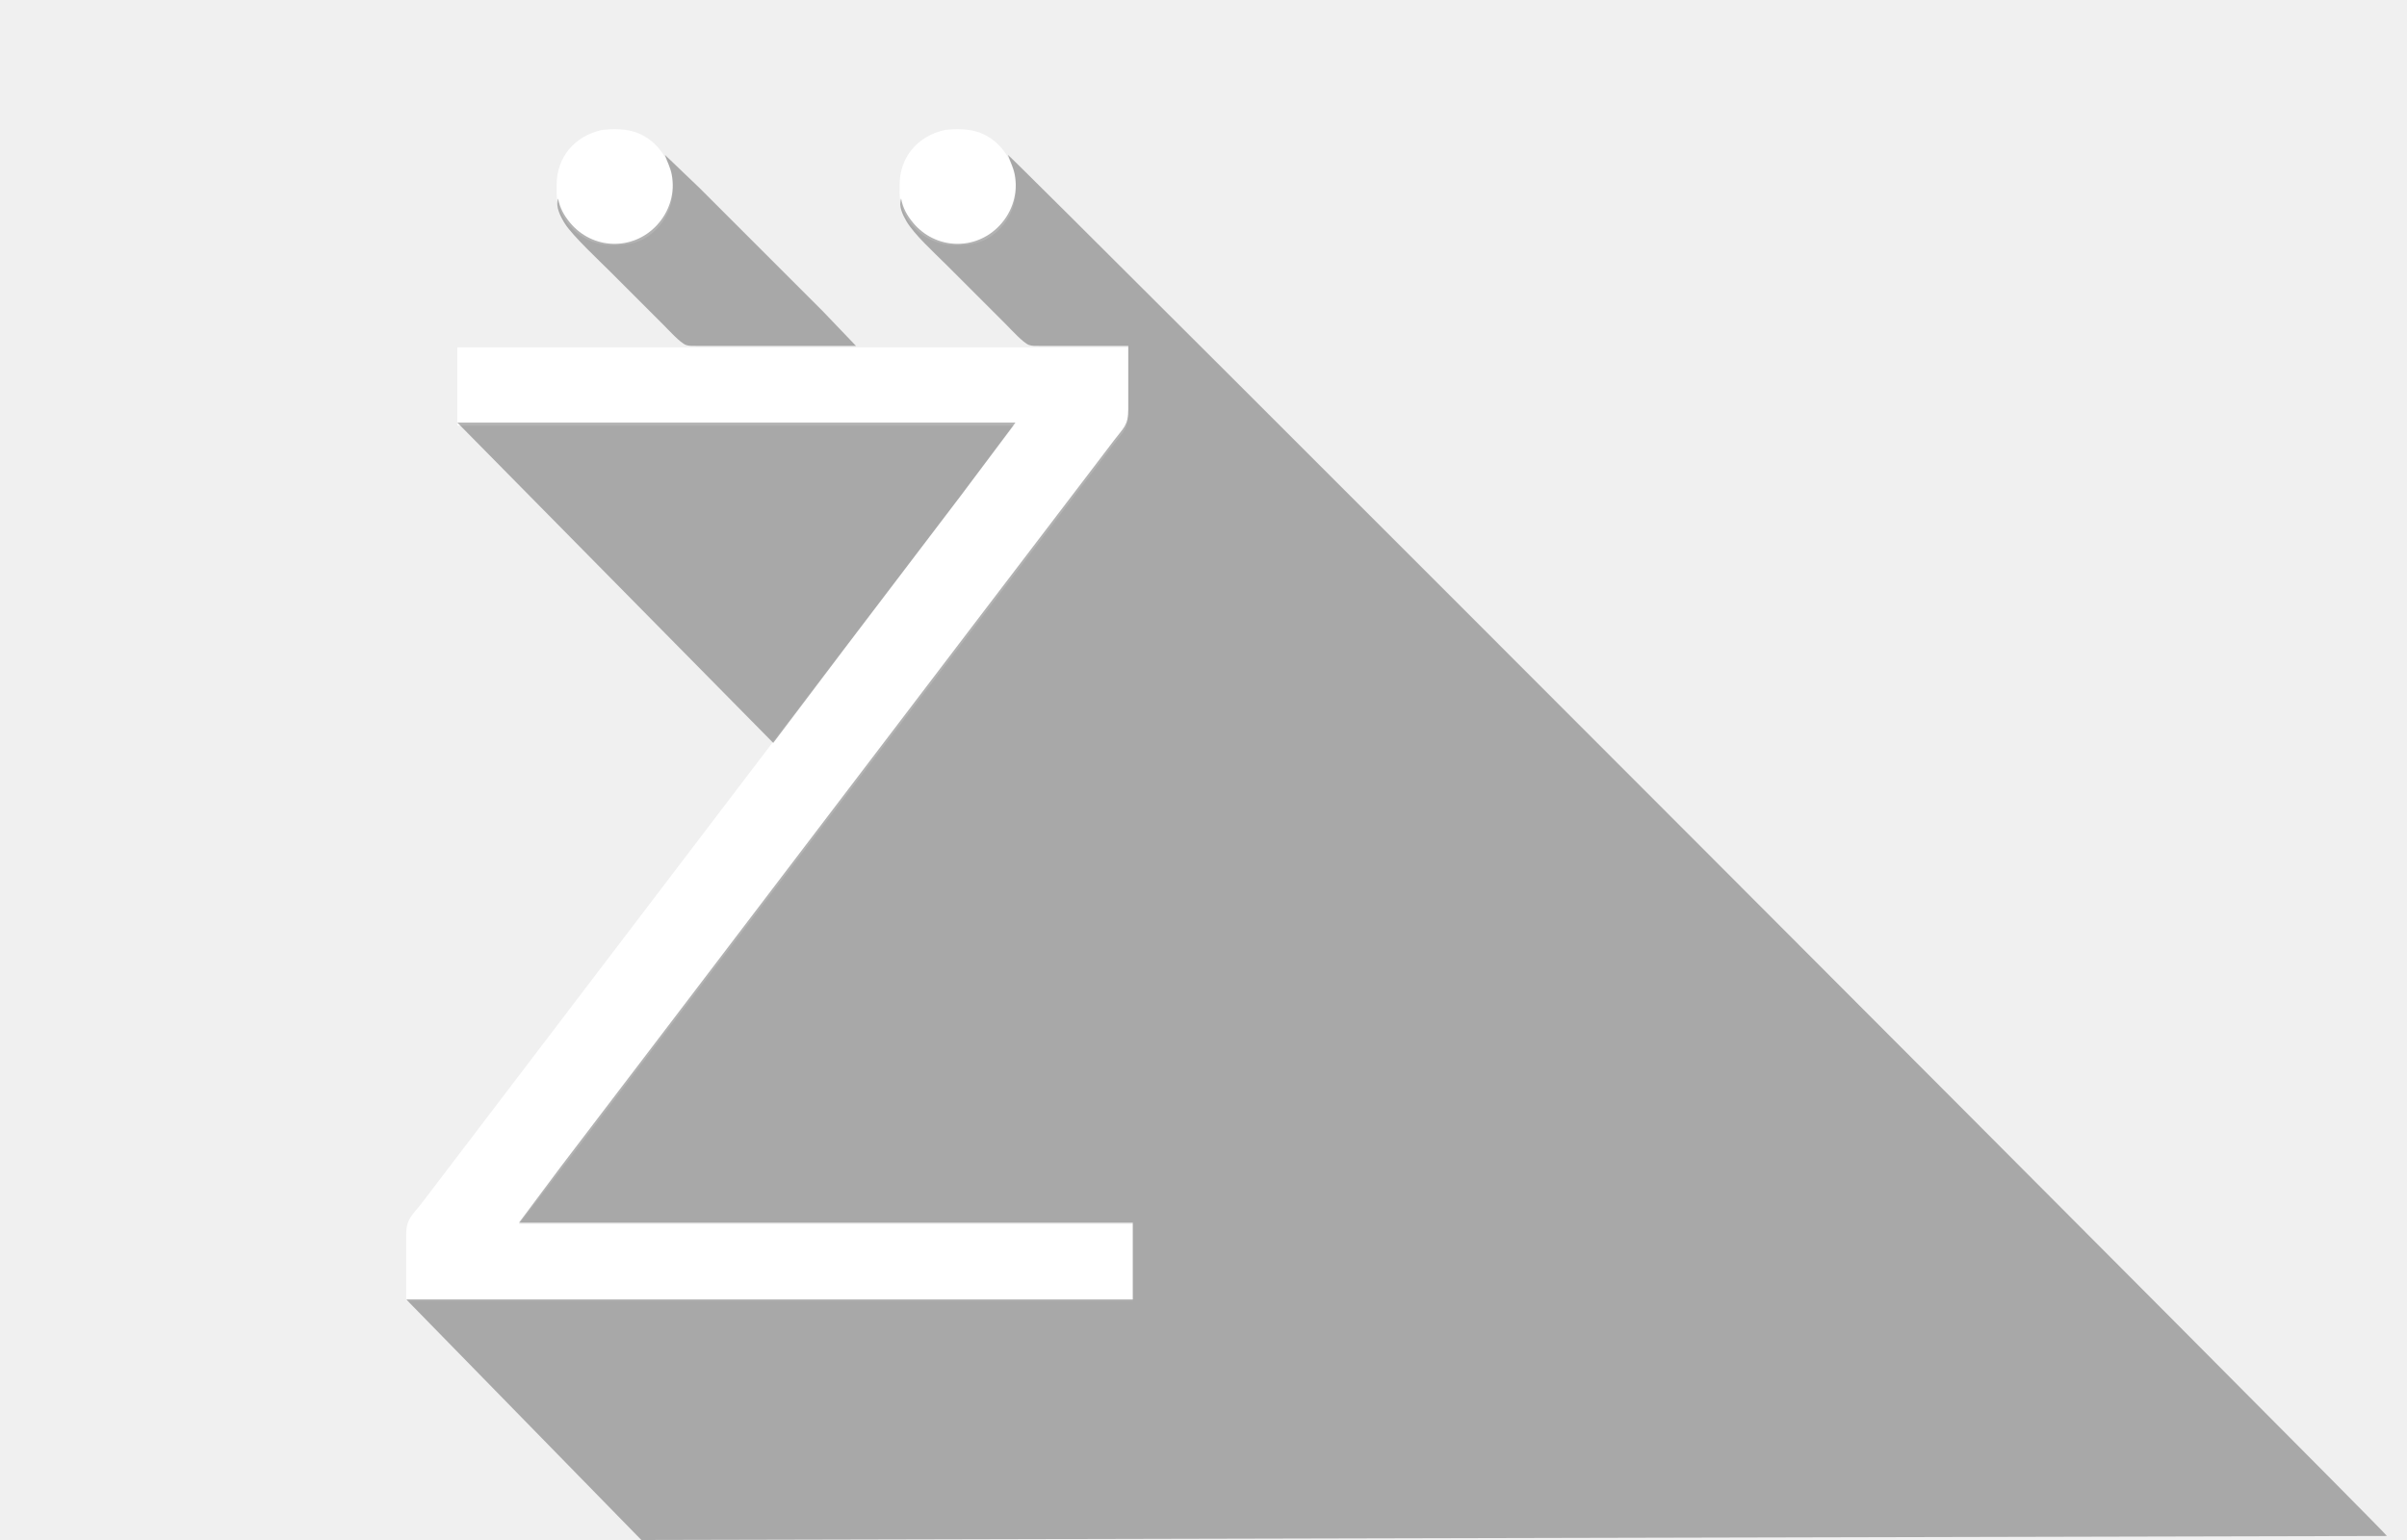
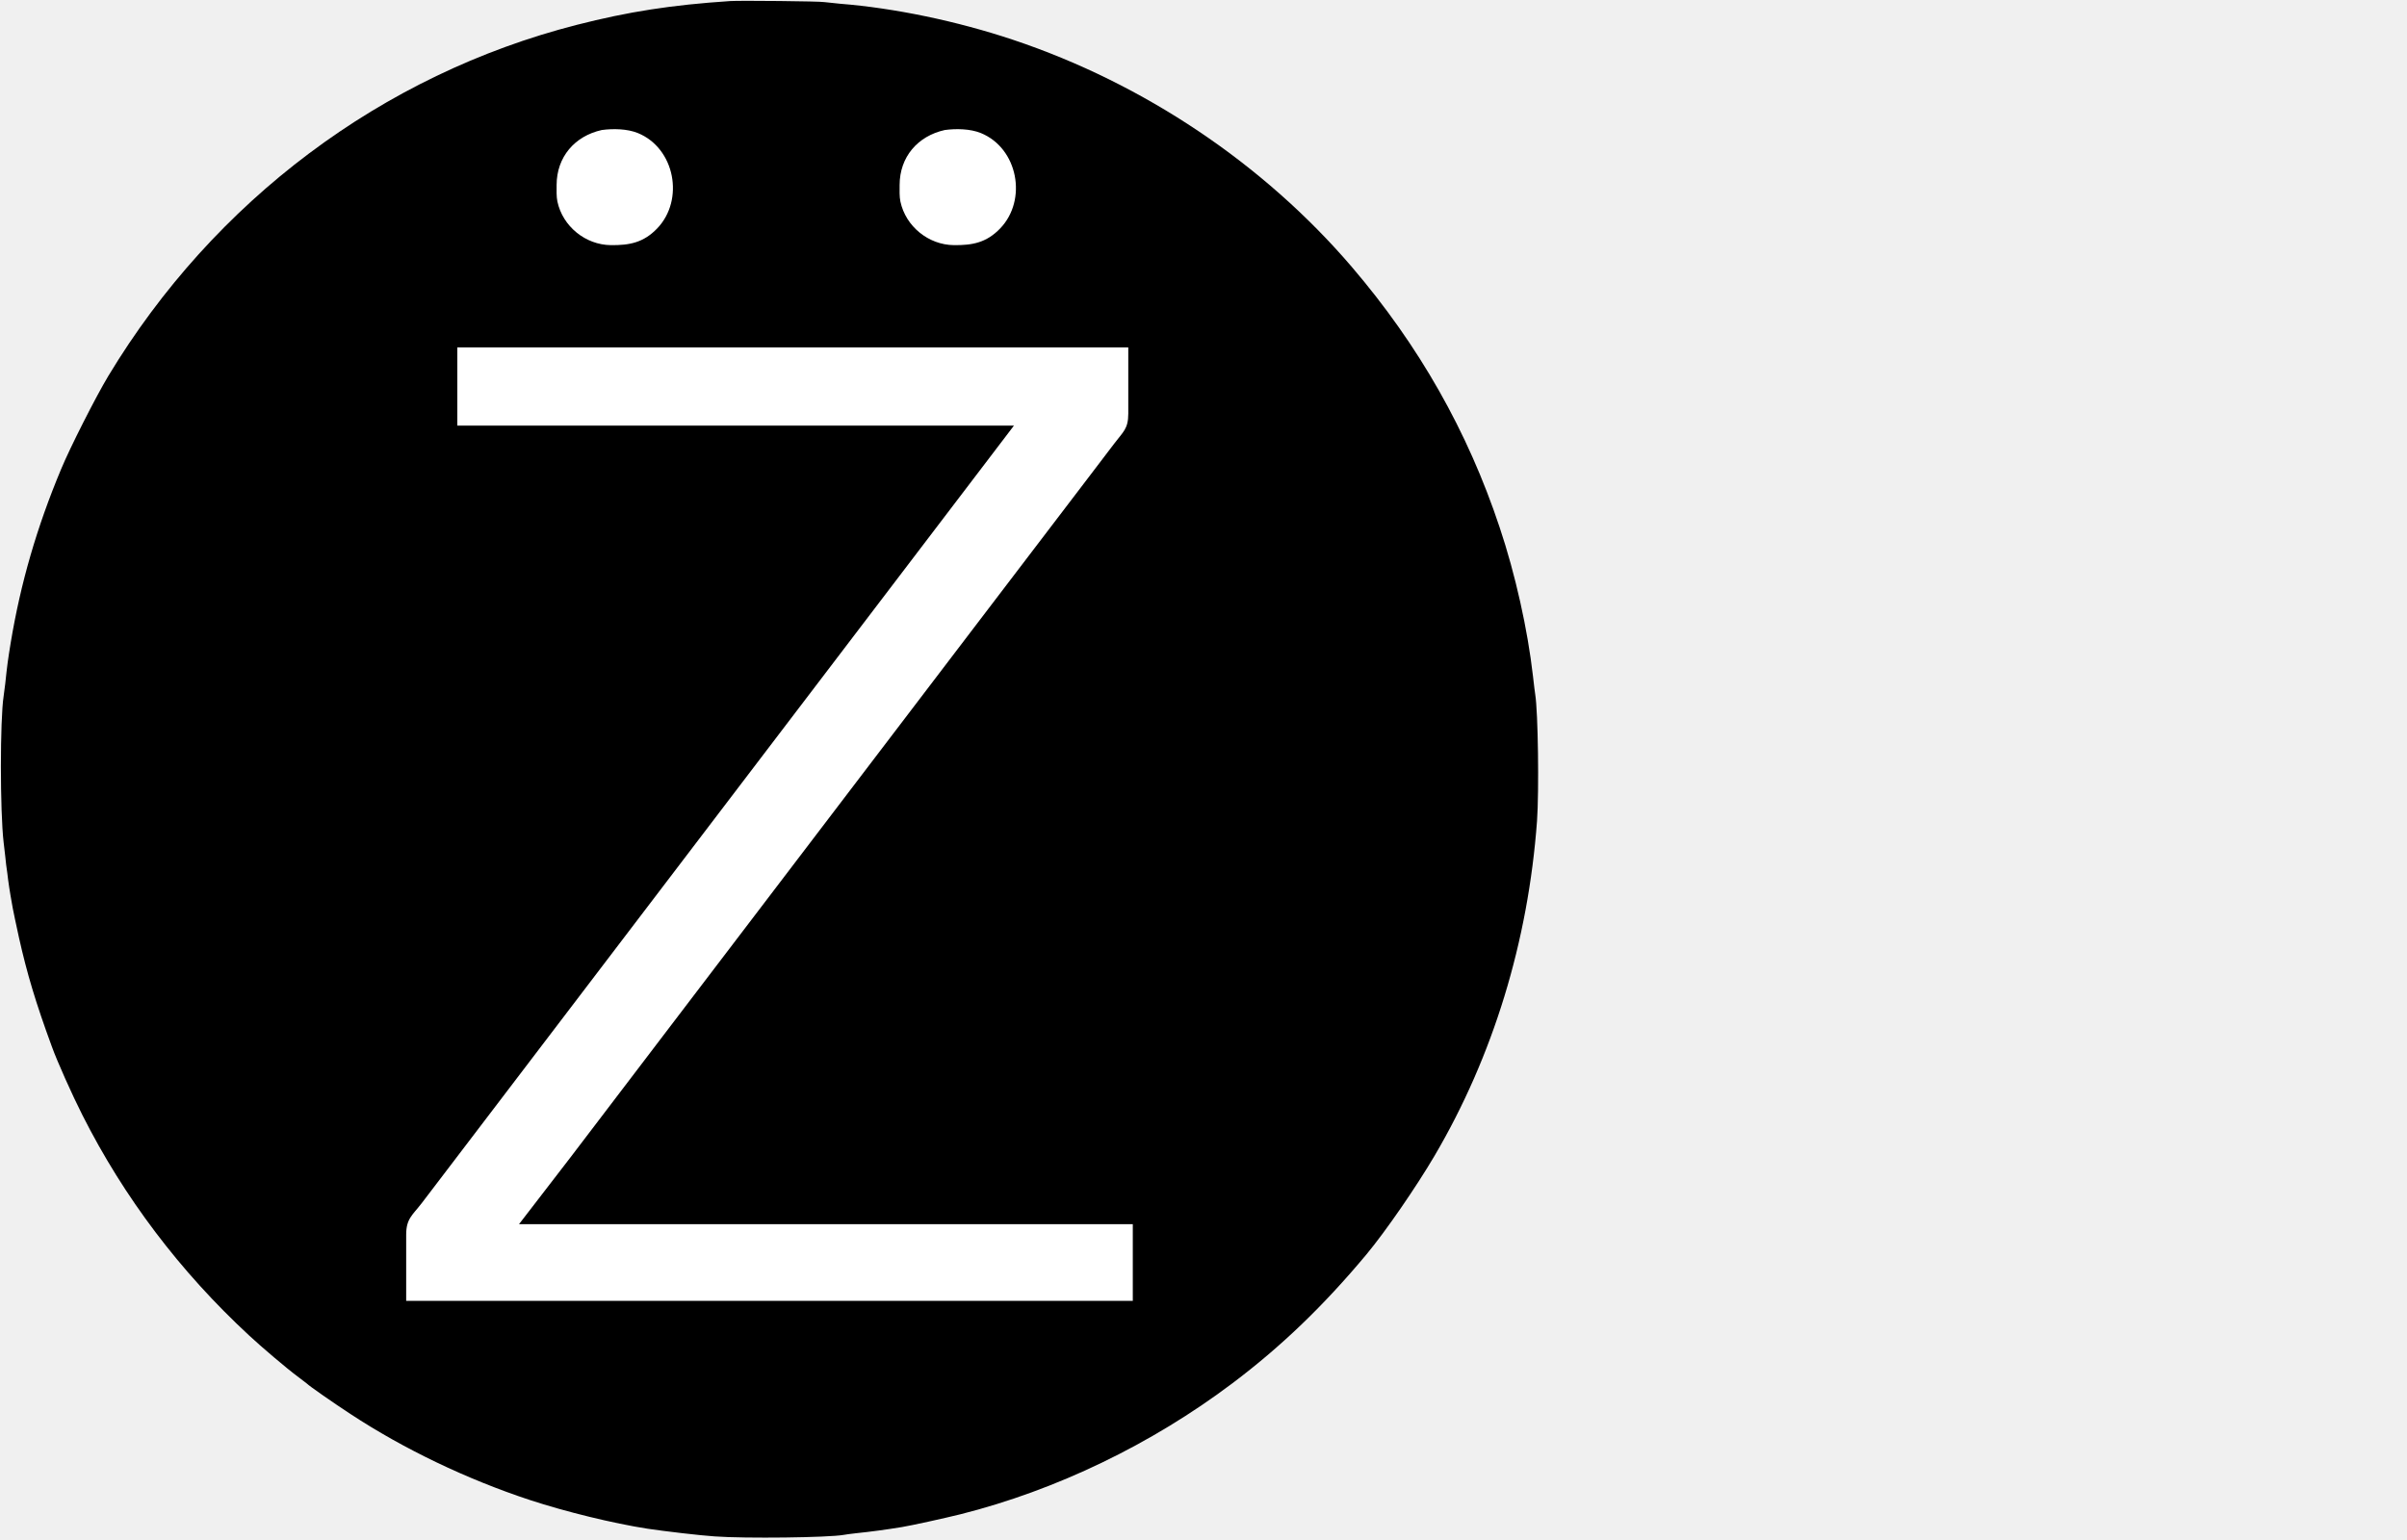
<svg xmlns="http://www.w3.org/2000/svg" width="1600" height="1024" viewBox="0 0 1600 1024">
+   <g transform="translate(0,1024) scale(0.1,-0.1)" fill="#000000" stroke="none">
+     <path d="M4855 10233 c-394 -26 -679 -71 -1020 -158 -1295 -331 -2412 -1169      -3115 -2335 -83 -138 -254 -475 -314 -620 -161 -385 -269 -757 -335 -1155 -19      -117 -23 -146 -36 -270 -4 -33 -9 -71 -11 -85 -24 -154 -24 -766 0 -970 2 -14      7 -56 11 -95 4 -38 8 -77 10 -85 1 -8 6 -40 9 -70 4 -30 11 -77 16 -105 5 -27      12 -66 15 -85 3 -19 22 -106 41 -194 54 -241 111 -432 219 -726 34 -95 135      -321 203 -455 276 -547 649 -1040 1108 -1465 79 -74 256 -224 320 -271 32 -24      61 -46 64 -49 11 -13 182 -132 291 -203 351 -231 772 -433 1191 -571 237 -78      556 -156 783 -191 113 -17 352 -45 445 -51 205 -15 757 -8 858 10 9 2 46 7 82      11 98 10 201 24 305 41 66 11 276 57 389 85 636 160 1269 465 1808 871 325      245 606 515 892 858 127 153 329 446 452 655 389 662 622 1424 681 2226 14      199 7 727 -12 842 -2 12 -9 67 -15 122 -35 308 -117 677 -222 990 -212 637      -535 1207 -982 1730 -586 685 -1383 1220 -2251 1510 -373 125 -793 212 -1150      240 -44 4 -91 9 -105 11 -27 6 -560 11 -625 7z" />
+   </g>
  <path id="letterZ" fill="white" stroke="none" stroke-width="1" d="M 424.00,88.47            C 448.68,98.55 455.10,132.92 436.83,151.91              427.76,161.34 418.44,163.14 406.00,163.00              389.20,162.80 374.05,150.57 370.52,134.00              369.82,130.73 369.99,126.41 370.00,123.00              370.03,104.41 381.95,90.48 400.00,86.46              407.48,85.43 416.95,85.60 424.00,88.47 Z            M 652.00,88.47            C 676.68,98.55 683.10,132.92 664.83,151.91              655.76,161.34 646.44,163.14 634.00,163.00              617.20,162.80 602.05,150.57 598.52,134.00              597.82,130.73 597.99,126.41 598.00,123.00              598.03,104.41 609.95,90.48 628.00,86.46              635.48,85.43 644.95,85.60 652.00,88.47 Z            M 750.00,231.00            C 750.00,231.00 750.00,275.00 750.00,275.00              749.98,285.27 746.65,286.97 740.63,295.00              740.63,295.00 723.13,318.00 723.13,318.00              723.13,318.00 643.88,422.00 643.88,422.00              643.88,422.00 445.88,682.00 445.88,682.00              445.88,682.00 378.88,770.00 378.88,770.00              378.88,770.00 345.00,814.00 345.00,814.00              345.00,814.00 753.00,814.00 753.00,814.00              753.00,814.00 753.00,865.00 753.00,865.00              753.00,865.00 270.00,865.00 270.00,865.00              270.00,865.00 270.00,821.00 270.00,821.00              270.02,810.30 274.03,808.20 280.35,800.00              280.35,800.00 297.87,777.00 297.87,777.00              297.87,777.00 379.35,670.00 379.35,670.00              379.35,670.00 581.12,405.00 581.12,405.00              581.12,405.00 648.12,317.00 648.12,317.00              648.12,317.00 674.00,283.00 674.00,283.00              674.00,283.00 304.00,283.00 304.00,283.00              304.00,283.00 304.00,231.00 304.00,231.00              304.00,231.00 750.00,231.00 750.00,231.00 Z" />
-   <path id="shadeZ" fill="black" stroke="none" style="fill-opacity:0.3;" stroke-width="1" d="M 465.00,125.00             C 465.00,125.00 506.00,166.00 506.00,166.00               506.00,166.00 547.00,207.00 547.00,207.00               547.00,207.00 569.00,230.00 569.00,230.00               569.00,230.00 463.00,230.00 463.00,230.00               460.91,230.00 457.94,230.12 456.00,229.40               452.15,227.98 444.26,219.26 441.00,216.00               441.00,216.00 406.00,181.00 406.00,181.00               398.41,173.41 380.82,156.95 375.70,149.00               372.76,144.44 369.02,137.43 371.00,132.00               372.13,138.21 374.82,143.10 378.82,147.96               393.72,166.06 420.54,167.00 436.56,149.83               445.06,140.72 448.84,128.30 446.53,116.00               445.68,111.45 443.46,107.35 442.00,103.00               442.00,103.00 465.00,125.00 465.00,125.00 Z             M 1586.67,1021.33             C 1586.67,1021.33 426.33,1024.00 426.33,1024.00               426.33,1024.00 270.00,864.00 270.00,864.00               270.00,864.00 753.00,864.00 753.00,864.00               753.00,864.00 753.00,813.00 753.00,813.00               753.00,813.00 345.00,813.00 345.00,813.00               345.00,813.00 372.63,776.00 372.63,776.00               372.63,776.00 436.63,692.00 436.63,692.00               436.63,692.00 644.37,419.00 644.37,419.00               644.37,419.00 722.87,316.00 722.87,316.00               722.87,316.00 740.37,293.00 740.37,293.00               746.87,284.35 749.98,283.01 750.00,272.00               750.00,272.00 750.00,230.00 750.00,230.00               750.00,230.00 691.00,230.00 691.00,230.00               688.91,230.00 685.94,230.12 684.00,229.40               680.15,227.98 672.26,219.26 669.00,216.00               669.00,216.00 629.00,176.00 629.00,176.00               621.24,168.24 607.66,155.97 602.46,147.00               599.98,142.71 597.21,136.91 599.00,132.00               600.13,138.21 602.82,143.10 606.82,147.96               621.72,166.06 648.54,167.00 664.56,149.83               673.06,140.72 676.84,128.30 674.53,116.00               673.68,111.45 671.46,107.35 670.00,103.00               676.59,107.72 1586.66,1019.24 1586.67,1021.33 Z             M 675.00,281.00             C 675.00,281.00 638.37,330.00 638.37,330.00               638.37,330.00 561.58,431.00 561.58,431.00               561.58,431.00 514.00,494.00 514.00,494.00               514.00,494.00 304.00,281.00 304.00,281.00               304.00,281.00 675.00,281.00 675.00,281.00 Z" />
</svg>
